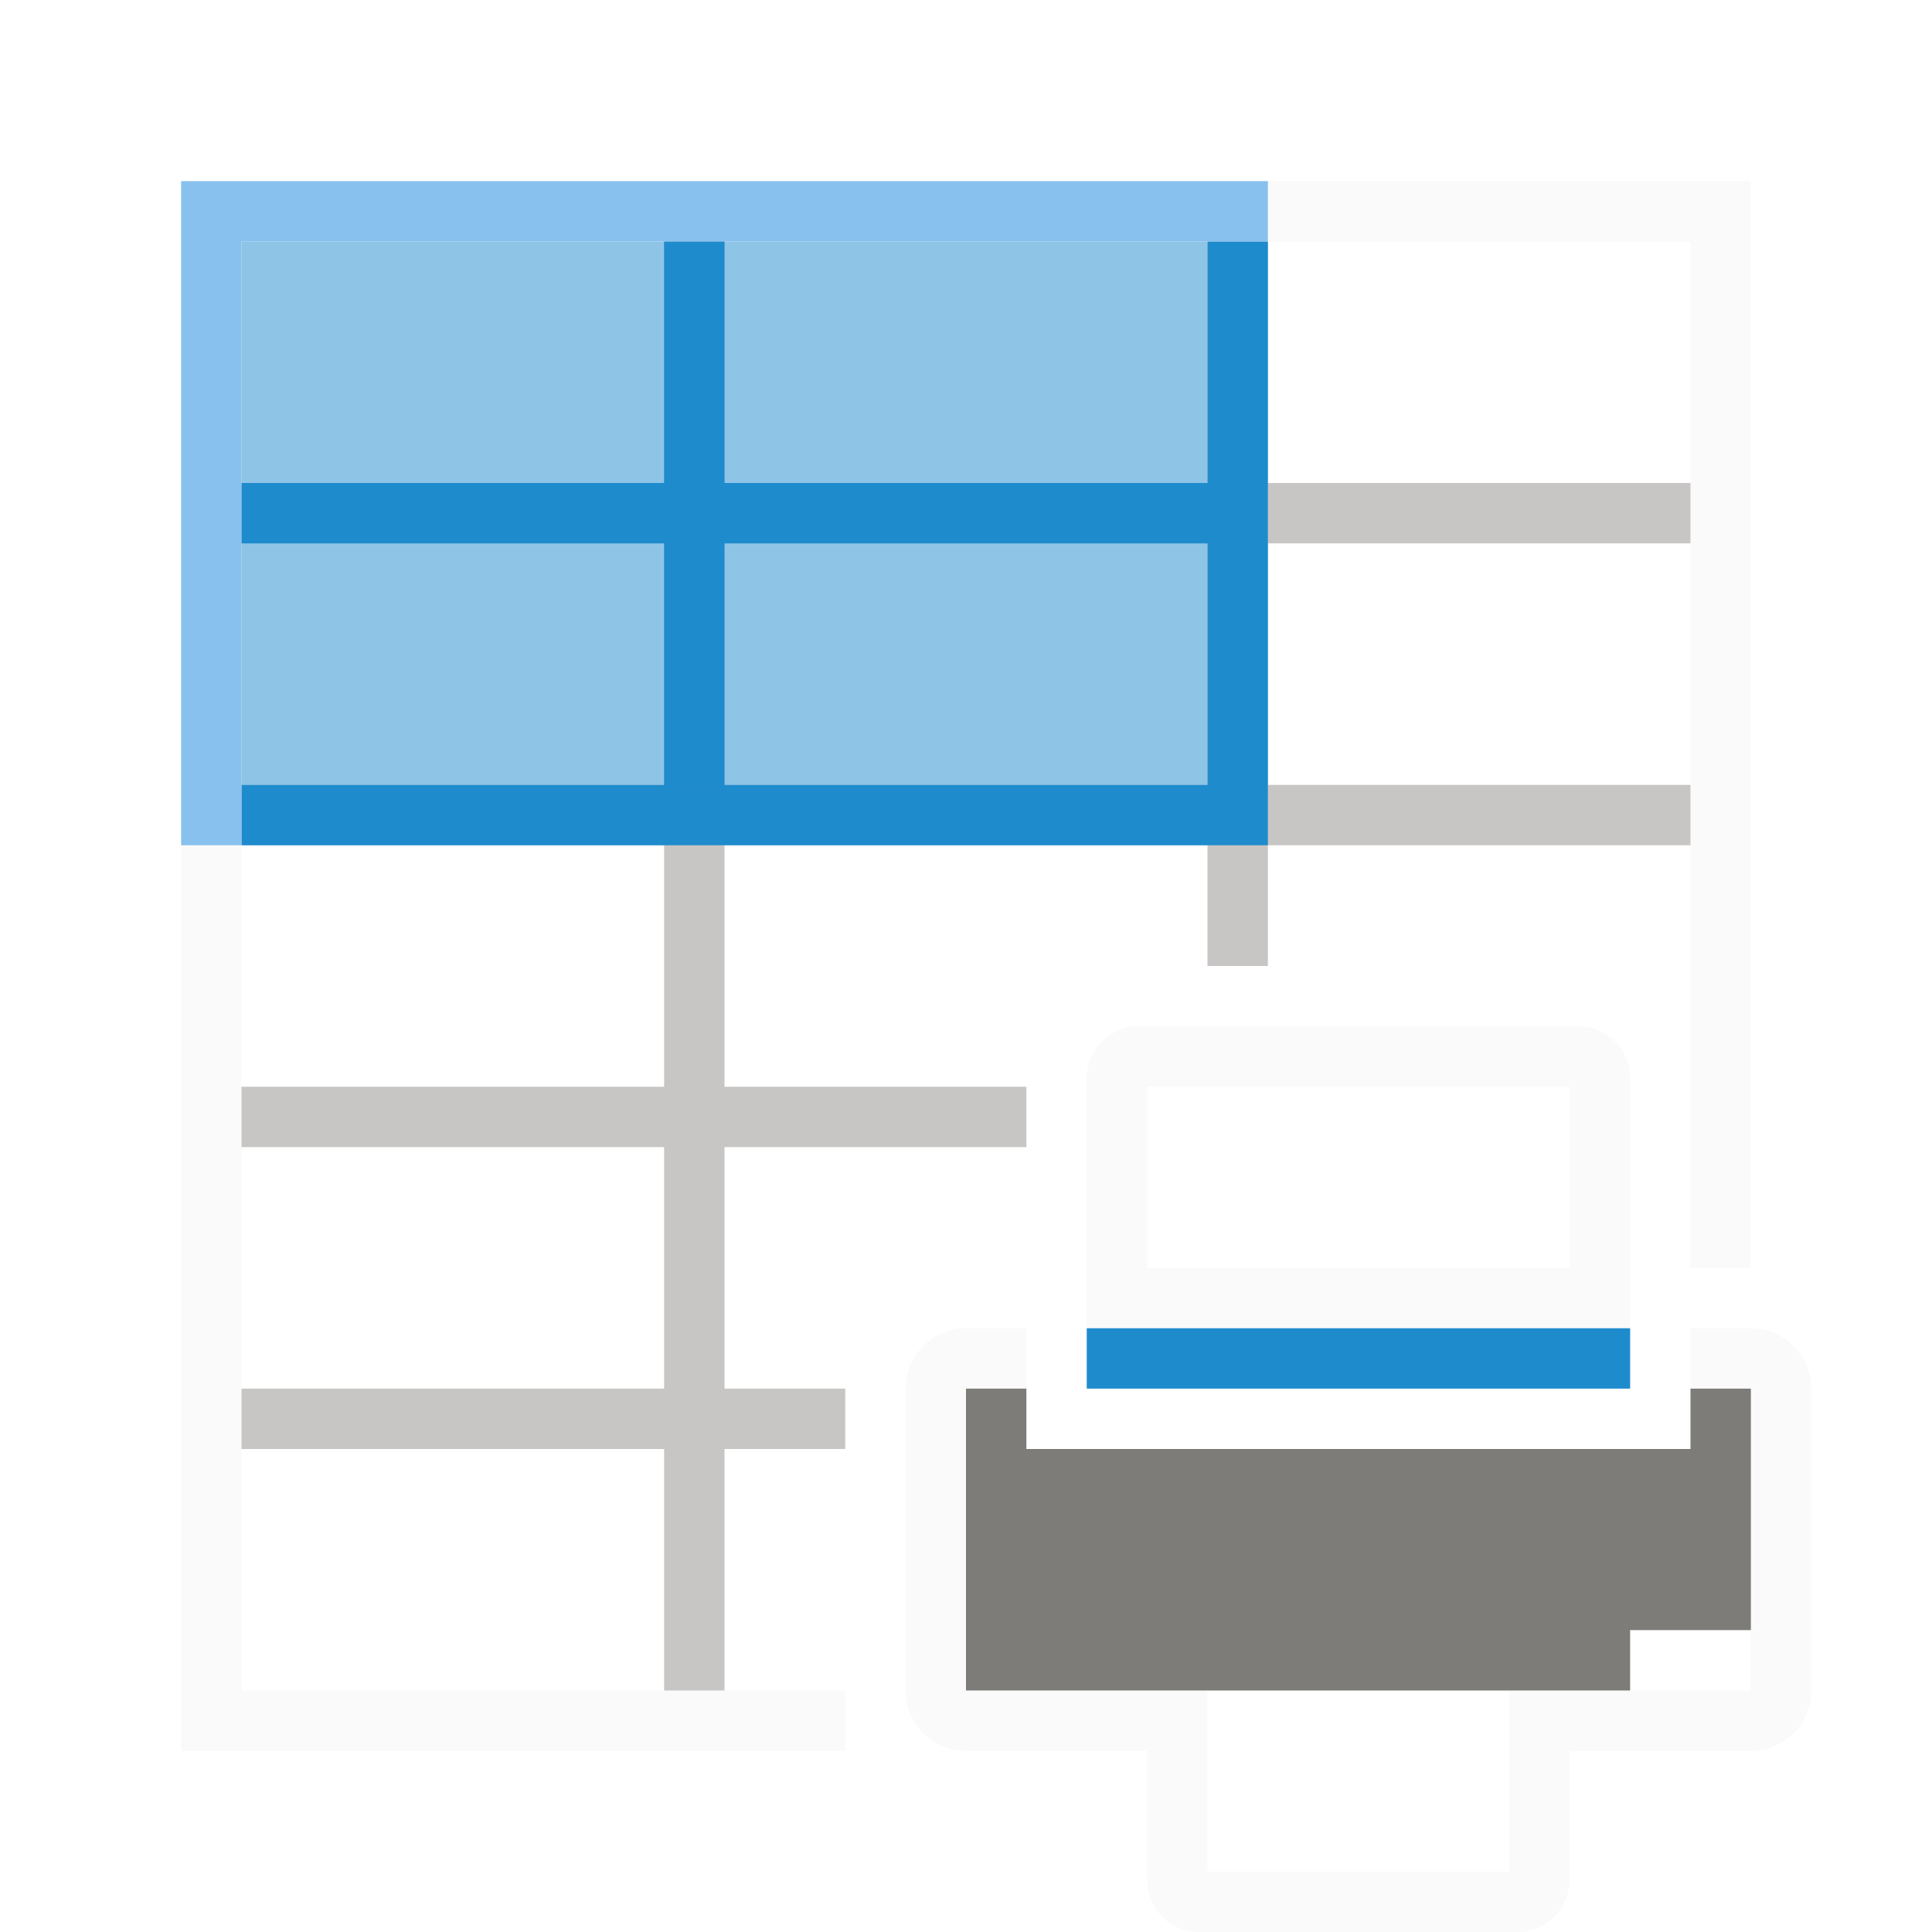
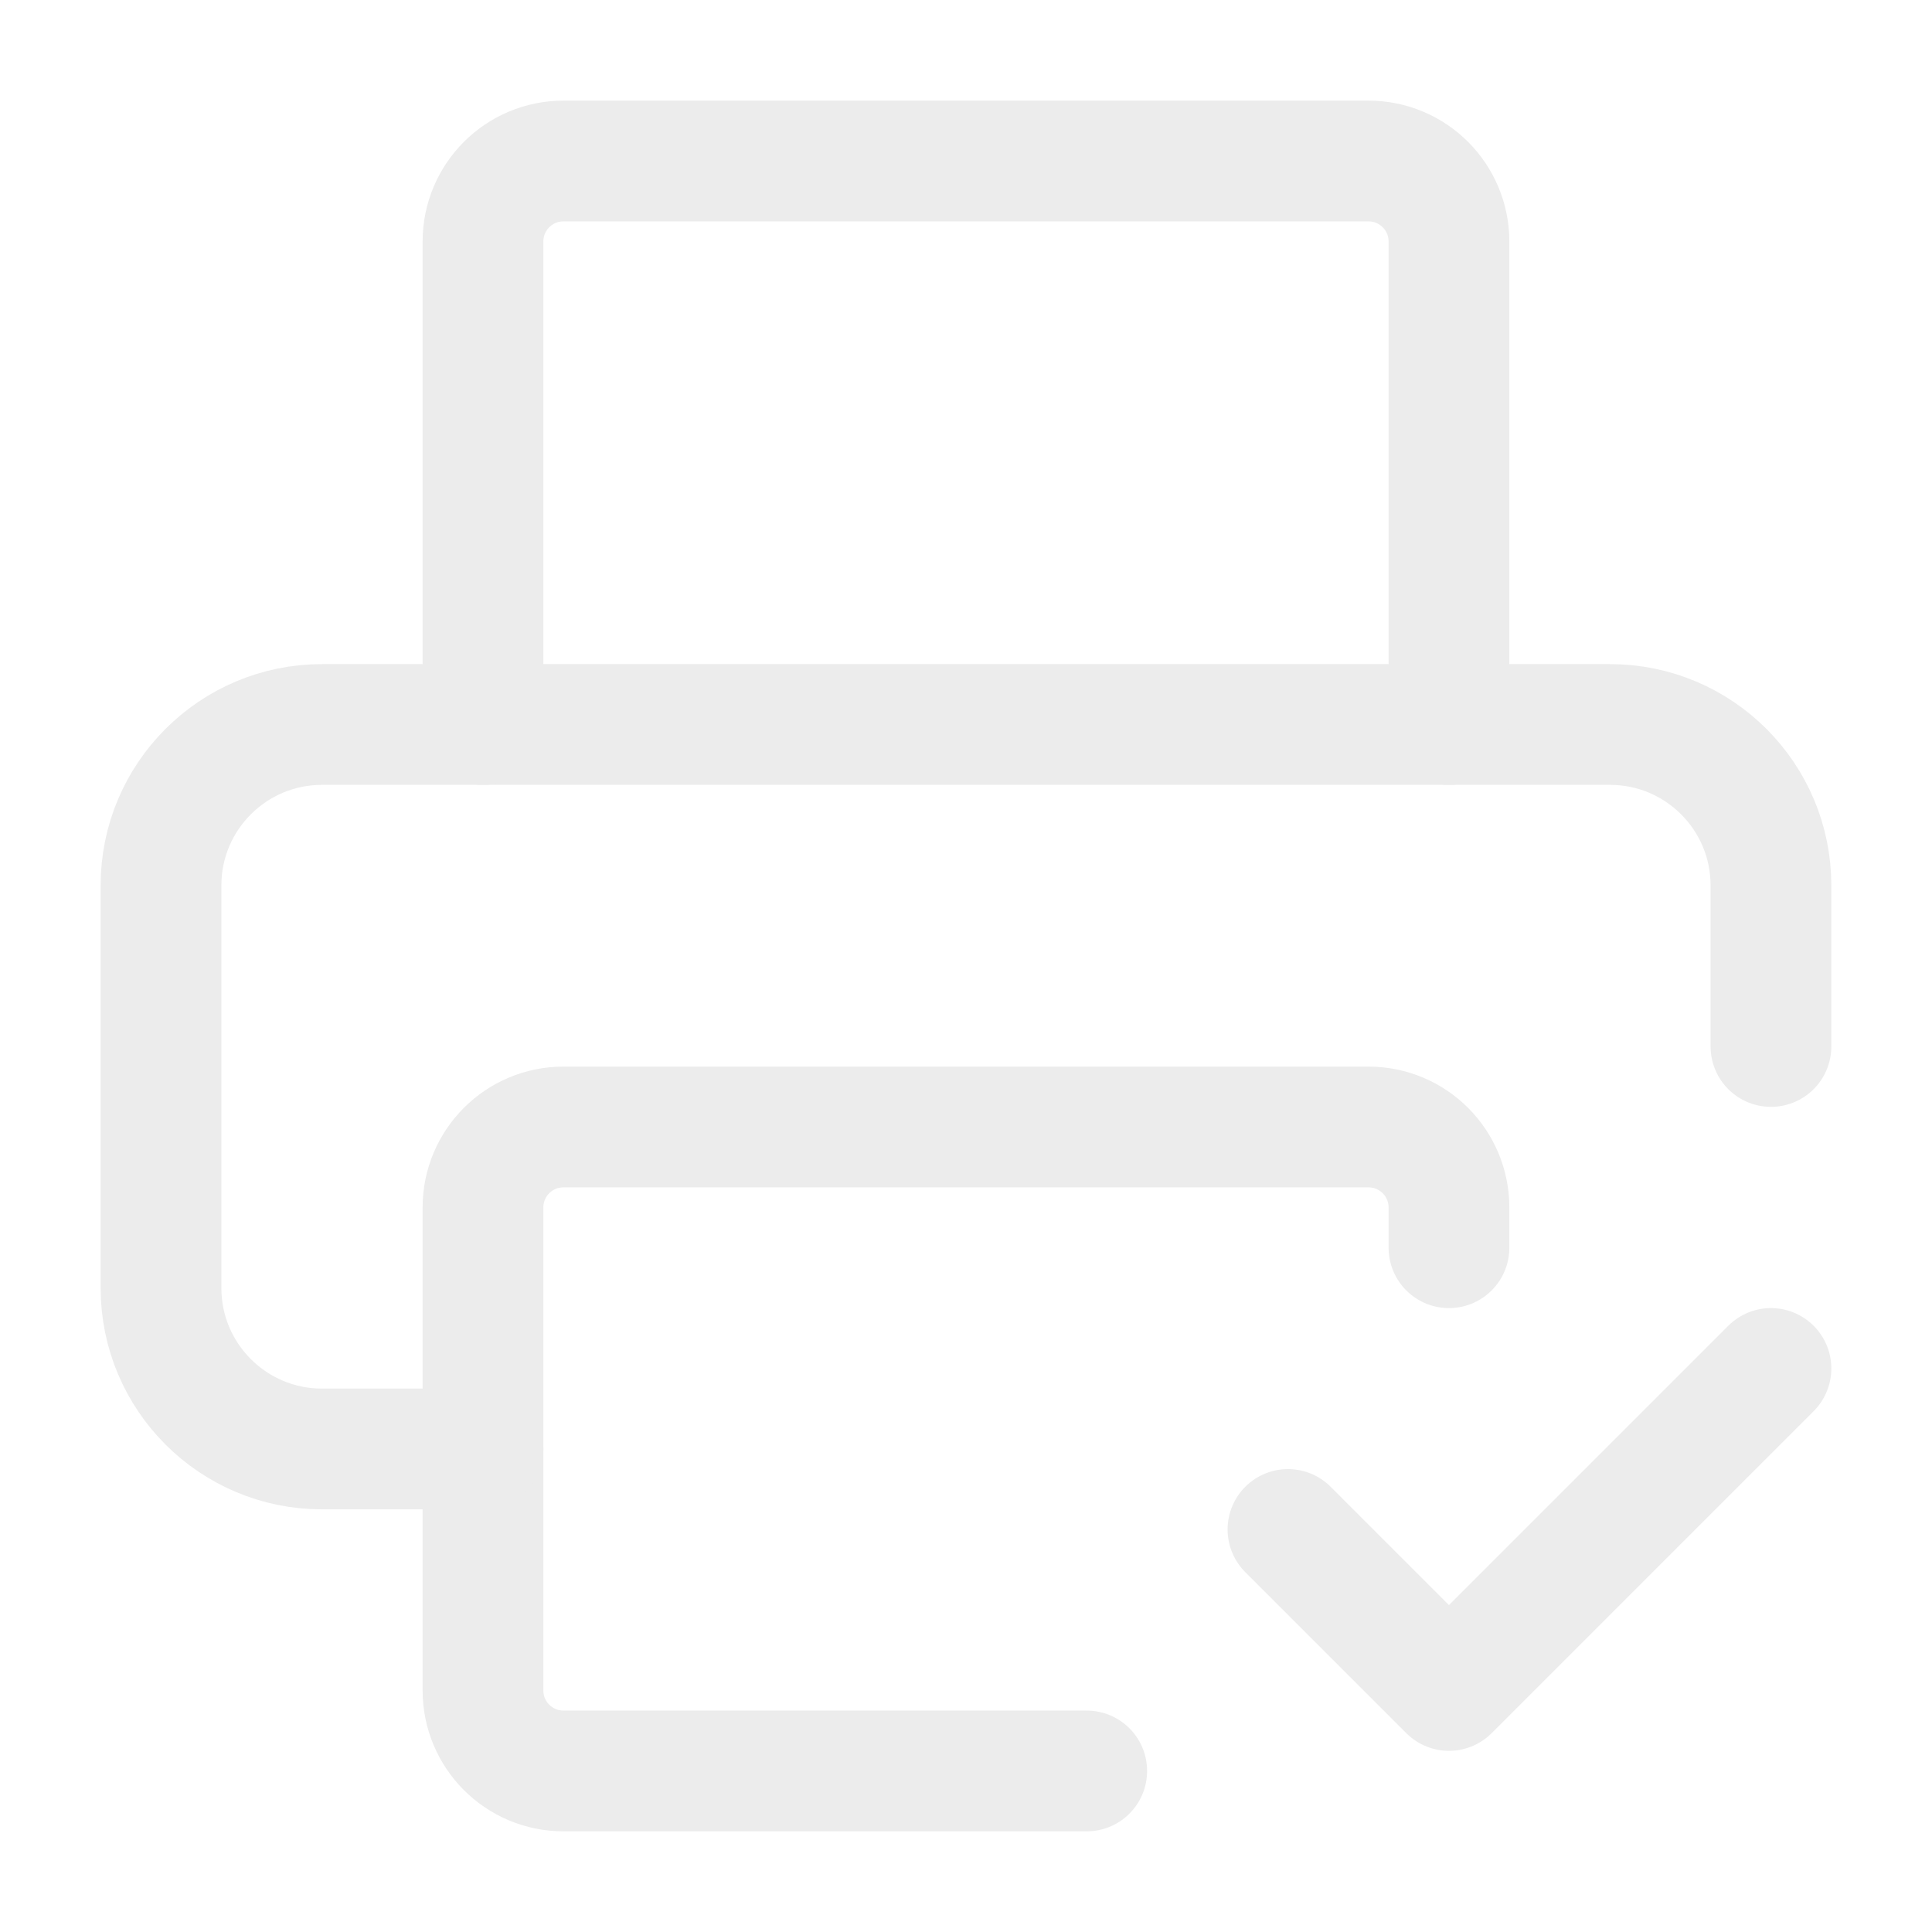
- <svg xmlns="http://www.w3.org/2000/svg" viewBox="0 0 32 32">
-   <path d="m3 3v26h11v-1c-3.333 0-6.667 0-10 0 0-8 0-16 0-24h24v13 4h1v-18z" fill="#fafafa" />
-   <path d="m11 4v4h-7v1h7v4h-7v1h7v4h-7v1h7v4h-7v1h7v4h1v-4h2v-1h-2v-4h5v-1h-5v-4h8v2h1v-2h7v-1h-7v-4h7v-1h-7v-4h-1v4h-8v-4zm1 5h8v4h-8z" fill="#c8c6c4" />
-   <path d="m11 4v4h-7v1h7v4h-7v1h7 1 8 1v-10h-1v4h-8v-4zm1 5h8v4h-8z" fill="#1e8bcd" />
-   <path d="m4 4h16v9h-16z" fill="#1e8bcd" opacity=".5" />
-   <path d="m18.857 17c-.475 0-.857.383-.857.857v4.143h1 7 1v-4.143c0-.475-.383-.857-.857-.857zm.143 1h7v3h-7zm-3 4c-.554 0-1 .446-1 1v5c0 .554.446 1 1 1h3v2.143c0 .475.383.857.857.857h5.285c.475 0 .838-.383.857-.857v-2.143h3c.554 0 1-.446 1-1v-5c0-.554-.446-1-1-1h-1v1h1v5h-4v3h-5v-3h-4v-5h1v-1z" fill="#fafafa" />
-   <path d="m16 23v5h11v-1h2v-4h-1v1h-11v-1z" fill="#797774" fill-opacity=".96" />
-   <path d="m18 22h9v1h-9z" fill="#1e8bcd" />
-   <path d="m3 3v11h1v-10h17v-1h-17z" fill="#83beec" fill-opacity=".96" />
+ <svg xmlns="http://www.w3.org/2000/svg" width="32" height="32" viewBox="0 0 32 32">
+   <g transform="translate(0 0) scale(1.3333)" fill="none" stroke="#ECECEC" stroke-width="1.5" stroke-linecap="round" stroke-linejoin="round">
+     <path d="M13.5 22H7a1 1 0 0 1-1-1v-6a1 1 0 0 1 1-1h10a1 1 0 0 1 1 1v.5" />
+     <path d="m16 19 2 2 4-4" />
+     <path d="M6 18H4a2 2 0 0 1-2-2v-5a2 2 0 0 1 2-2h16a2 2 0 0 1 2 2v2" />
+     <path d="M6 9V3a1 1 0 0 1 1-1h10a1 1 0 0 1 1 1v6" />
+   </g>
</svg>
